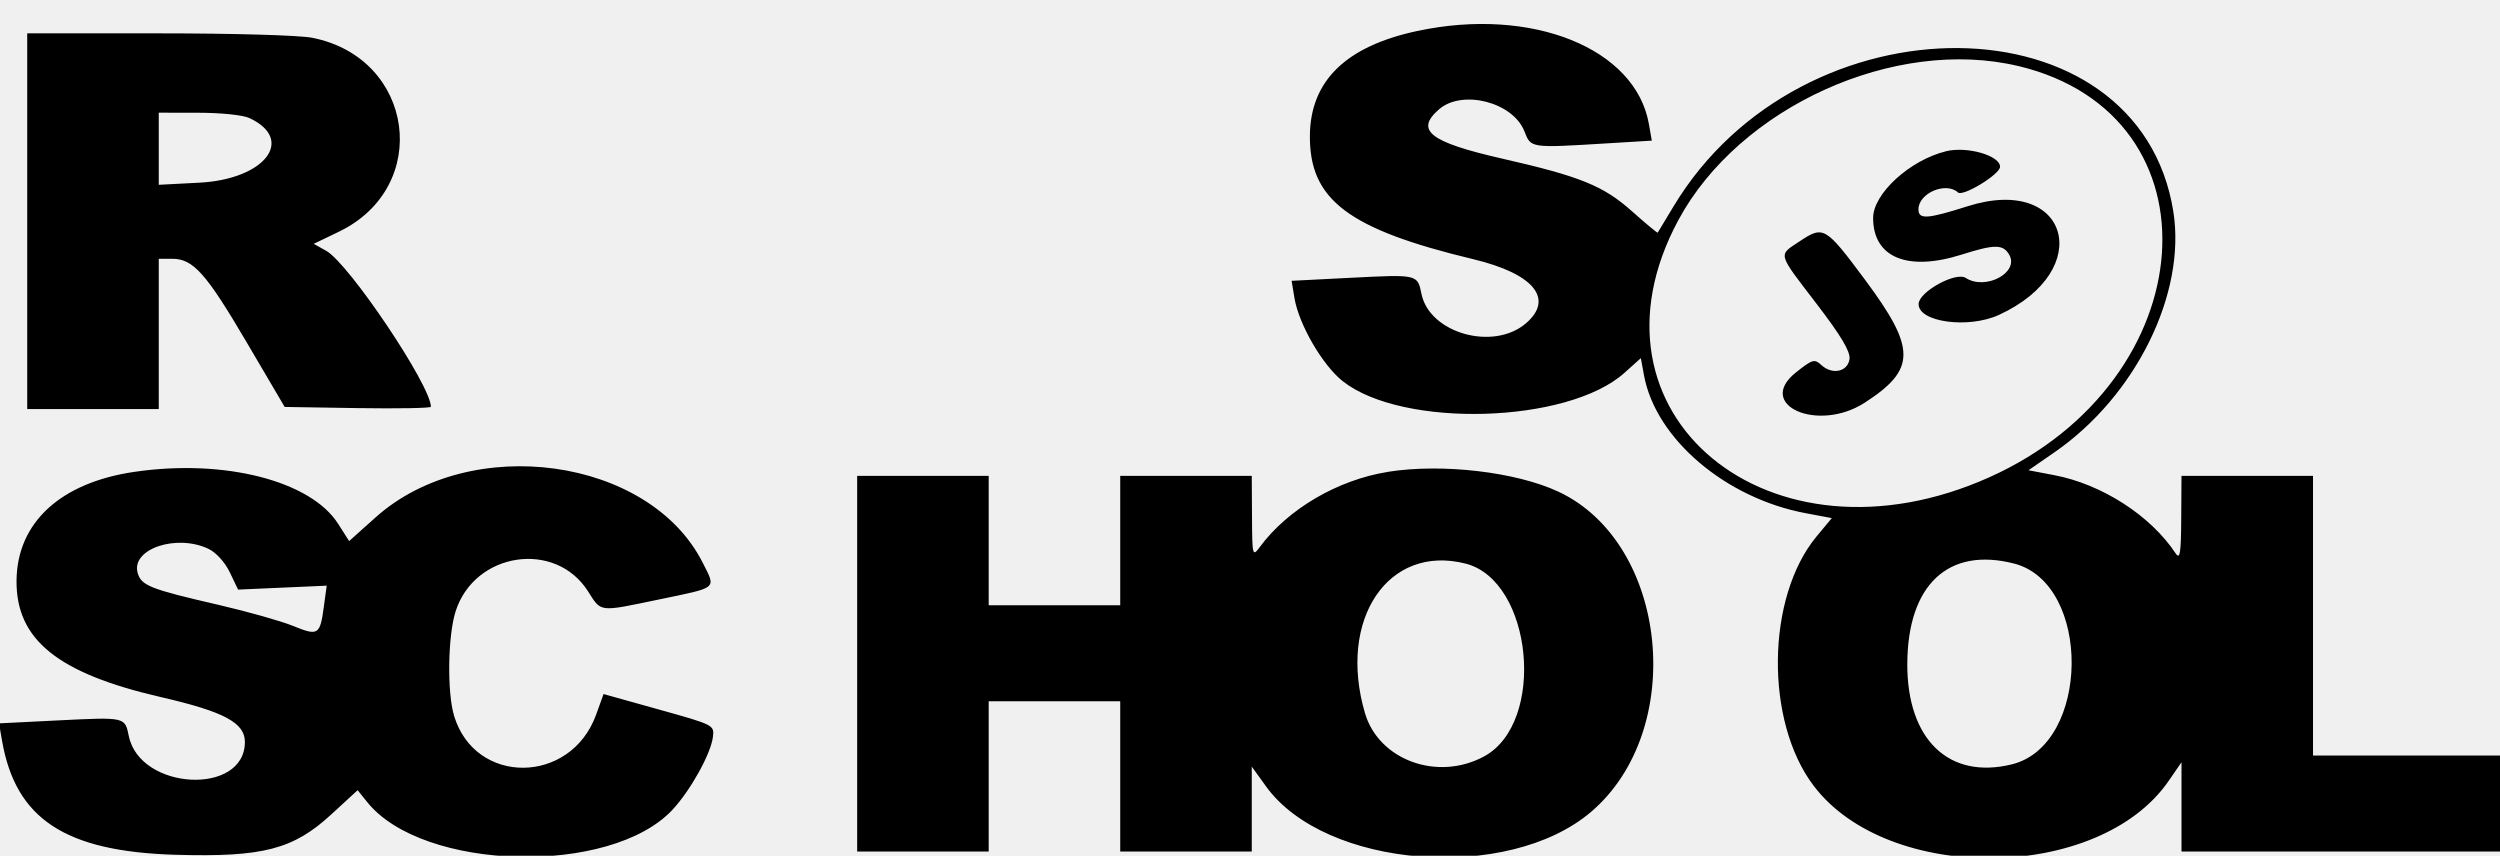
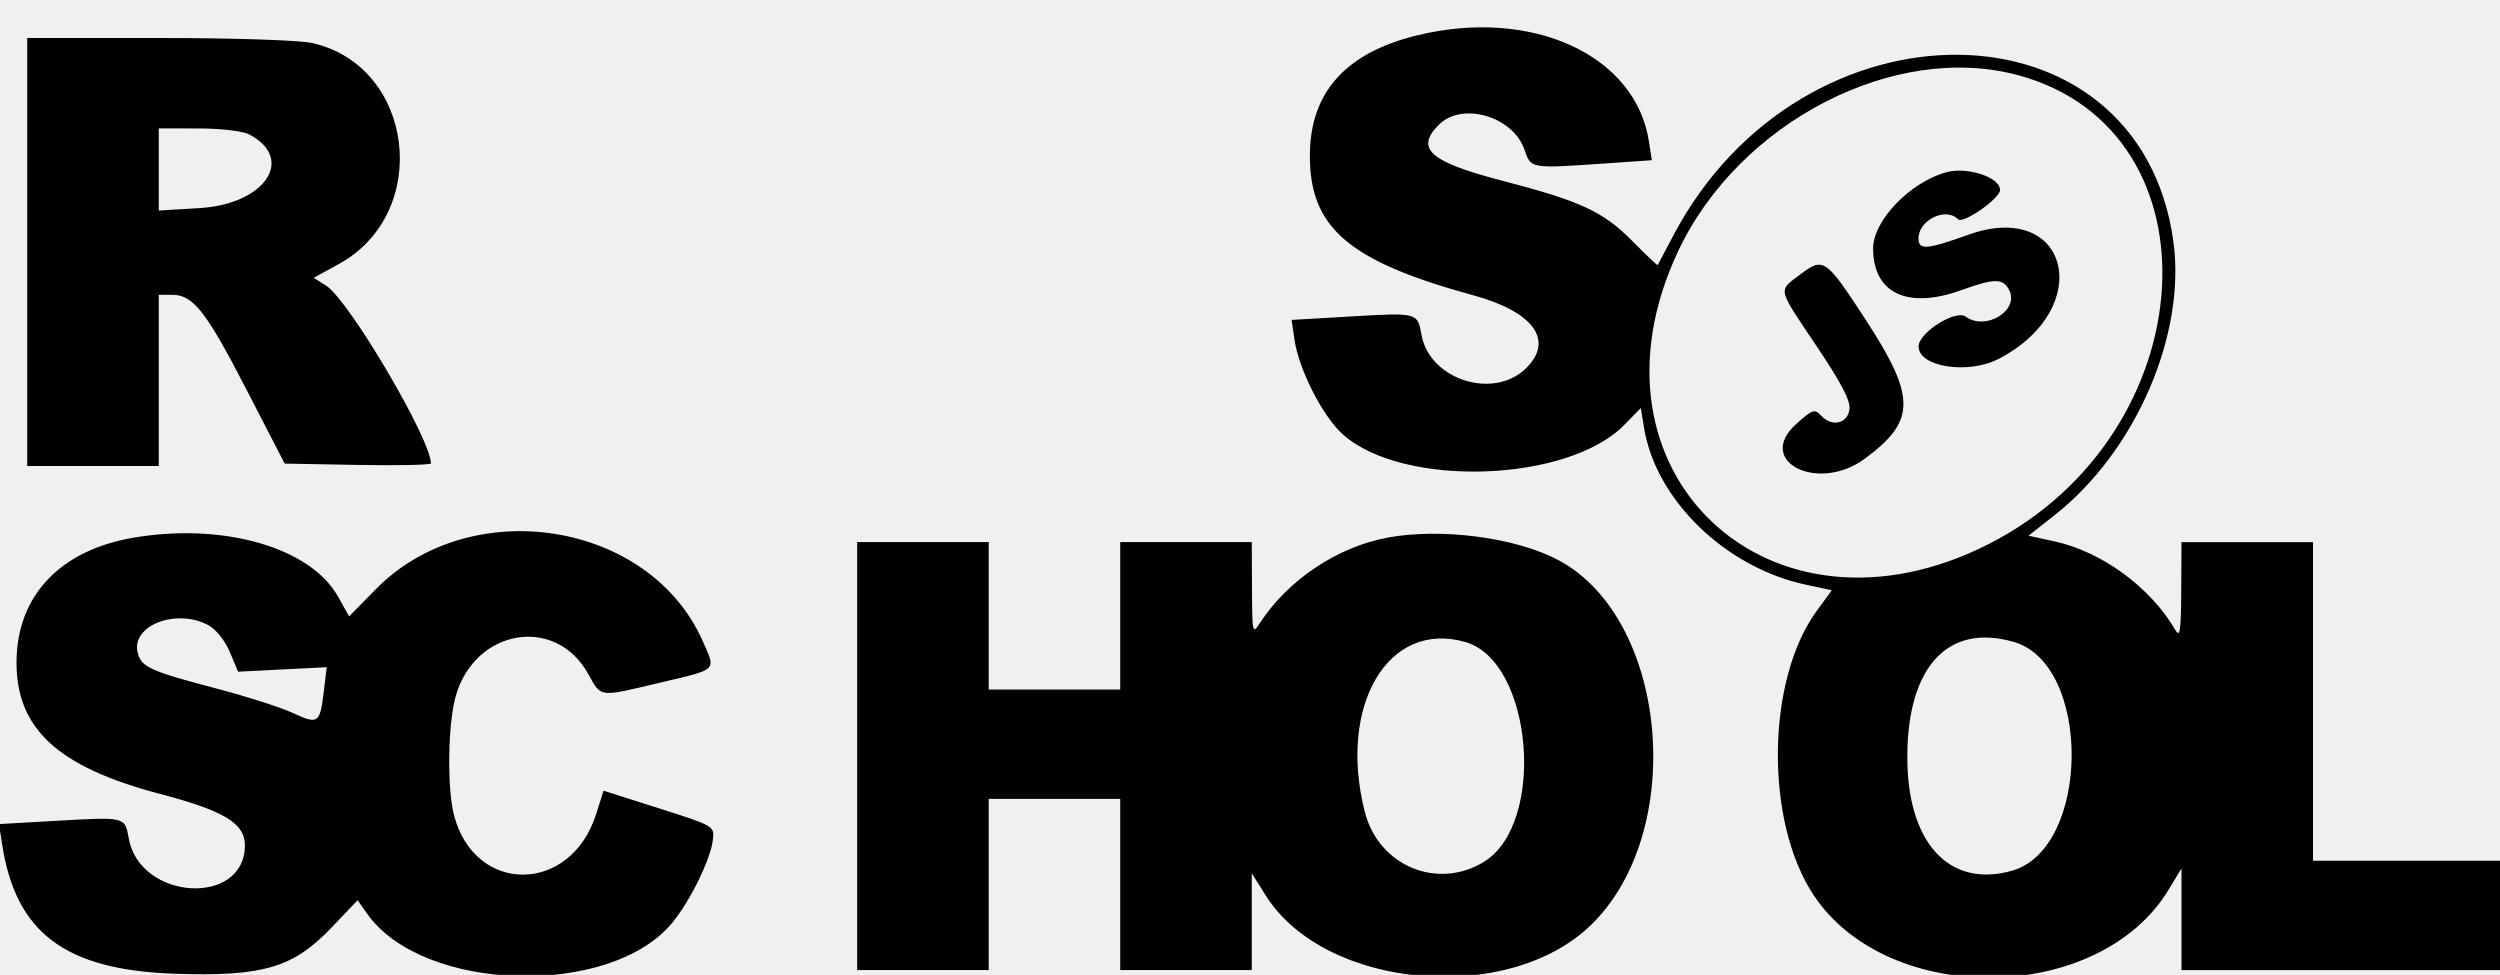
- <svg xmlns="http://www.w3.org/2000/svg" width="149" height="51" viewBox="0 0 149 51" fill="none">
-   <g clip-path="url(#clip0_4703_909)">
-     <path d="M84.472 1.846C80.208 2.757 78.09 4.826 78.069 8.099C78.045 11.911 80.365 13.662 87.804 15.447C91.42 16.314 92.649 17.817 90.939 19.276C88.997 20.932 85.198 19.858 84.72 17.517C84.483 16.348 84.495 16.352 80.51 16.556L76.98 16.736L77.149 17.759C77.411 19.337 78.825 21.773 80.031 22.722C83.603 25.535 93.441 25.247 96.809 22.228L97.794 21.345L97.983 22.371C98.676 26.147 102.842 29.695 107.635 30.59L109.175 30.879L108.265 31.975C105.264 35.593 105.179 42.991 108.095 46.834C112.558 52.713 125.116 52.542 129.248 46.547L130.017 45.431V50.753H149.479V45.031H137.856V28.362H130.017L130.001 30.912C129.988 32.995 129.927 33.373 129.664 32.976C128.174 30.727 125.274 28.859 122.431 28.319L120.898 28.027L122.453 26.952C127.292 23.605 130.305 17.499 129.531 12.611C127.496 -0.235 107.391 -0.434 99.734 12.315C99.24 13.135 98.82 13.834 98.799 13.866C98.778 13.898 98.089 13.324 97.266 12.592C95.561 11.072 94.191 10.516 89.534 9.454C85.201 8.466 84.315 7.773 85.771 6.512C87.156 5.314 90.173 6.09 90.852 7.821C91.25 8.834 91.177 8.825 95.784 8.544L98.447 8.382L98.277 7.405C97.491 2.879 91.302 0.386 84.471 1.847L84.472 1.846ZM1.622 13.185V24.38H9.462V15.423H10.258C11.515 15.423 12.276 16.274 14.7 20.399L16.967 24.254L21.326 24.323C23.722 24.36 25.682 24.324 25.682 24.243C25.682 22.982 20.797 15.706 19.441 14.948L18.698 14.532L20.198 13.81C25.759 11.131 24.706 3.456 18.612 2.252C17.843 2.101 13.949 1.988 9.448 1.988H1.622V13.182V13.185ZM120.309 3.939C132.543 6.878 131.423 22.676 118.57 28.443C105.475 34.32 93.805 24.673 100.03 13.118C103.661 6.376 112.949 2.172 120.307 3.941L120.309 3.939ZM14.863 7.036C17.616 8.318 15.79 10.683 11.89 10.887L9.462 11.014V6.716L11.828 6.72C13.182 6.721 14.479 6.857 14.863 7.035V7.036ZM115.982 9.016C113.829 9.542 111.64 11.544 111.639 12.987C111.635 15.347 113.684 16.197 116.908 15.176C118.88 14.551 119.382 14.551 119.747 15.178C120.366 16.242 118.339 17.328 117.157 16.564C116.563 16.182 114.372 17.388 114.35 18.11C114.316 19.197 117.304 19.608 119.135 18.769C124.948 16.102 123.298 10.379 117.268 12.293C114.857 13.058 114.34 13.092 114.34 12.476C114.34 11.511 115.979 10.813 116.695 11.47C116.987 11.74 119.204 10.387 119.204 9.939C119.204 9.27 117.24 8.705 115.979 9.015L115.982 9.016ZM107.256 14.384C105.966 15.243 105.905 15.02 108.271 18.11C109.727 20.011 110.286 20.95 110.231 21.395C110.134 22.155 109.208 22.358 108.556 21.76C108.143 21.379 108.035 21.409 107.055 22.182C104.581 24.133 108.342 25.808 111.137 24.001C114.207 22.015 114.212 20.783 111.16 16.68C108.792 13.497 108.683 13.434 107.255 14.385L107.256 14.384ZM8.031 28.119C3.609 28.761 1.02 31.141 0.985 34.596C0.951 38.121 3.434 40.129 9.585 41.546C13.355 42.414 14.596 43.077 14.596 44.22C14.596 47.437 8.338 47.115 7.676 43.864C7.444 42.73 7.473 42.736 3.482 42.935L-0.058 43.112L0.119 44.132C0.926 48.808 3.88 50.754 10.462 50.944C15.681 51.093 17.476 50.628 19.754 48.531L21.314 47.095L21.888 47.807C25.204 51.935 36.406 52.213 40.084 48.257C41.16 47.101 42.367 44.924 42.49 43.922C42.577 43.216 42.552 43.203 39.274 42.288L35.972 41.365L35.529 42.593C34.018 46.777 28.316 46.824 27.064 42.665C26.638 41.251 26.689 37.874 27.16 36.419C28.297 32.902 33.095 32.18 35.041 35.235C35.854 36.51 35.636 36.486 39.321 35.719C42.829 34.989 42.678 35.119 41.878 33.532C38.706 27.25 28.04 25.776 22.385 30.836L20.808 32.248L20.153 31.22C18.522 28.657 13.377 27.34 8.035 28.119H8.031ZM82.715 28.125C79.721 28.603 76.763 30.337 75.092 32.592C74.645 33.196 74.633 33.147 74.619 30.786L74.605 28.36H66.766V36.072H58.926V28.36H51.087V50.751H58.926V41.794H66.766V50.751H74.605V45.689L75.451 46.863C78.974 51.756 89.867 52.615 94.825 48.39C100.562 43.502 99.437 32.382 92.894 29.31C90.369 28.124 85.938 27.607 82.713 28.122L82.715 28.125ZM12.427 32.712C12.879 32.927 13.409 33.51 13.696 34.11L14.19 35.14L19.472 34.906L19.299 36.174C19.07 37.853 18.968 37.916 17.453 37.3C16.739 37.01 14.742 36.447 13.013 36.047C8.921 35.103 8.412 34.901 8.202 34.134C7.815 32.716 10.521 31.804 12.429 32.712L12.427 32.712ZM87.35 33.591C91.354 34.615 92.165 43.071 88.452 45.082C85.679 46.583 82.171 45.306 81.349 42.493C79.714 36.904 82.742 32.414 87.35 33.591ZM120.032 33.585C124.683 34.774 124.588 44.394 119.914 45.553C116.157 46.483 113.656 44.08 113.675 39.557C113.696 34.857 116.115 32.584 120.032 33.586L120.032 33.585Z" fill="black" />
+ <svg xmlns="http://www.w3.org/2000/svg" width="159" height="62" viewBox="0 0 159 62" fill="none">
+   <g clip-path="url(#clip0_4820_167)">
+     <path d="M90.142 2.244C85.591 3.352 83.331 5.867 83.308 9.846C83.283 14.48 85.758 16.608 93.697 18.779C97.556 19.832 98.867 21.659 97.042 23.434C94.971 25.447 90.917 24.142 90.406 21.295C90.153 19.875 90.166 19.879 85.914 20.127L82.146 20.346L82.327 21.59C82.607 23.508 84.116 26.469 85.402 27.623C89.214 31.043 99.712 30.692 103.306 27.022L104.357 25.949L104.559 27.197C105.298 31.787 109.744 36.099 114.859 37.188L116.502 37.539L115.531 38.872C112.329 43.27 112.238 52.264 115.35 56.935C120.112 64.083 133.513 63.875 137.922 56.587L138.743 55.23V61.7H159.511V54.744H147.108V34.48H138.743L138.726 37.58C138.712 40.112 138.647 40.572 138.366 40.089C136.777 37.355 133.682 35.084 130.648 34.427L129.012 34.072L130.672 32.765C135.835 28.696 139.05 21.274 138.224 15.331C136.053 -0.285 114.599 -0.527 106.428 14.971C105.901 15.969 105.452 16.817 105.43 16.857C105.407 16.896 104.672 16.198 103.794 15.309C101.974 13.46 100.513 12.784 95.543 11.493C90.92 10.292 89.974 9.45 91.528 7.917C93.006 6.46 96.225 7.404 96.95 9.507C97.375 10.74 97.297 10.728 102.212 10.387L105.055 10.189L104.873 9.002C104.034 3.5 97.43 0.469 90.14 2.246L90.142 2.244ZM1.732 16.029V29.638H10.097V18.75H10.947C12.289 18.75 13.1 19.784 15.687 24.799L18.106 29.485L22.757 29.569C25.315 29.615 27.406 29.571 27.406 29.471C27.406 27.939 22.193 19.094 20.747 18.172L19.953 17.667L21.554 16.789C27.488 13.532 26.364 4.201 19.861 2.738C19.041 2.554 14.885 2.417 10.082 2.417H1.732V16.026V16.029ZM128.384 4.789C141.439 8.362 140.243 27.567 126.528 34.578C112.554 41.722 100.101 29.994 106.743 15.947C110.618 7.751 120.53 2.641 128.382 4.791L128.384 4.789ZM15.861 8.554C18.799 10.112 16.85 12.987 12.688 13.235L10.097 13.39V8.165L12.622 8.169C14.066 8.171 15.451 8.336 15.861 8.553V8.554ZM123.766 10.96C121.469 11.6 119.133 14.033 119.131 15.789C119.127 18.657 121.314 19.691 124.754 18.449C126.859 17.69 127.395 17.69 127.784 18.451C128.444 19.746 126.282 21.065 125.02 20.137C124.386 19.672 122.049 21.139 122.025 22.016C121.988 23.338 125.177 23.838 127.131 22.817C133.334 19.576 131.573 12.618 125.138 14.945C122.566 15.875 122.014 15.915 122.014 15.167C122.014 13.993 123.763 13.145 124.527 13.945C124.839 14.272 127.204 12.627 127.204 12.082C127.204 11.269 125.109 10.583 123.763 10.959L123.766 10.96ZM114.455 17.486C113.078 18.53 113.013 18.259 115.537 22.016C117.091 24.328 117.688 25.469 117.629 26.01C117.526 26.934 116.537 27.18 115.842 26.453C115.401 25.991 115.286 26.027 114.24 26.967C111.6 29.338 115.614 31.374 118.596 29.177C121.872 26.763 121.878 25.266 118.62 20.278C116.094 16.409 115.978 16.332 114.453 17.488L114.455 17.486ZM8.57 34.183C3.851 34.964 1.088 37.857 1.051 42.057C1.015 46.343 3.664 48.784 10.228 50.507C14.251 51.563 15.576 52.369 15.576 53.758C15.576 57.669 8.898 57.278 8.191 53.326C7.944 51.946 7.975 51.954 3.716 52.196L-0.062 52.411L0.127 53.651C0.988 59.335 4.141 61.701 11.164 61.932C16.734 62.114 18.649 61.548 21.08 58.999L22.745 57.253L23.357 58.119C26.895 63.137 38.849 63.474 42.775 58.665C43.922 57.261 45.21 54.614 45.342 53.395C45.434 52.537 45.408 52.522 41.91 51.409L38.386 50.288L37.913 51.78C36.301 56.866 30.217 56.924 28.88 51.867C28.426 50.148 28.481 46.043 28.984 44.274C30.196 39.998 35.316 39.121 37.394 42.834C38.26 44.385 38.028 44.356 41.96 43.423C45.703 42.536 45.543 42.693 44.689 40.765C41.303 33.127 29.922 31.336 23.888 37.487L22.204 39.203L21.506 37.954C19.765 34.838 14.275 33.238 8.574 34.183H8.57ZM88.266 34.191C85.071 34.772 81.915 36.88 80.132 39.621C79.655 40.356 79.642 40.296 79.627 37.426L79.612 34.477H71.247V43.853H62.882V34.477H54.516V61.697H62.882V50.808H71.247V61.697H79.612V55.543L80.515 56.971C84.274 62.919 95.899 63.963 101.189 58.827C107.311 52.885 106.11 39.367 99.129 35.632C96.434 34.19 91.706 33.562 88.265 34.188L88.266 34.191ZM13.261 39.768C13.743 40.029 14.309 40.738 14.616 41.467L15.143 42.719L20.779 42.434L20.594 43.977C20.35 46.017 20.241 46.094 18.624 45.345C17.863 44.992 15.732 44.308 13.886 43.822C9.52 42.675 8.977 42.429 8.753 41.497C8.339 39.772 11.227 38.664 13.264 39.768L13.261 39.768ZM93.213 40.837C97.485 42.081 98.35 52.361 94.388 54.806C91.43 56.631 87.686 55.077 86.808 51.658C85.064 44.863 88.296 39.405 93.213 40.837ZM128.088 40.829C133.051 42.274 132.95 53.969 127.962 55.378C123.953 56.509 121.284 53.587 121.305 48.089C121.327 42.375 123.909 39.612 128.089 40.831L128.088 40.829Z" fill="black" />
  </g>
  <defs>
-     <clipPath id="clip0_4703_909">
-       <rect width="149" height="51" fill="white" />
+     <clipPath id="clip0_4820_167">
+       <rect width="159" height="62" fill="white" />
    </clipPath>
  </defs>
</svg>
